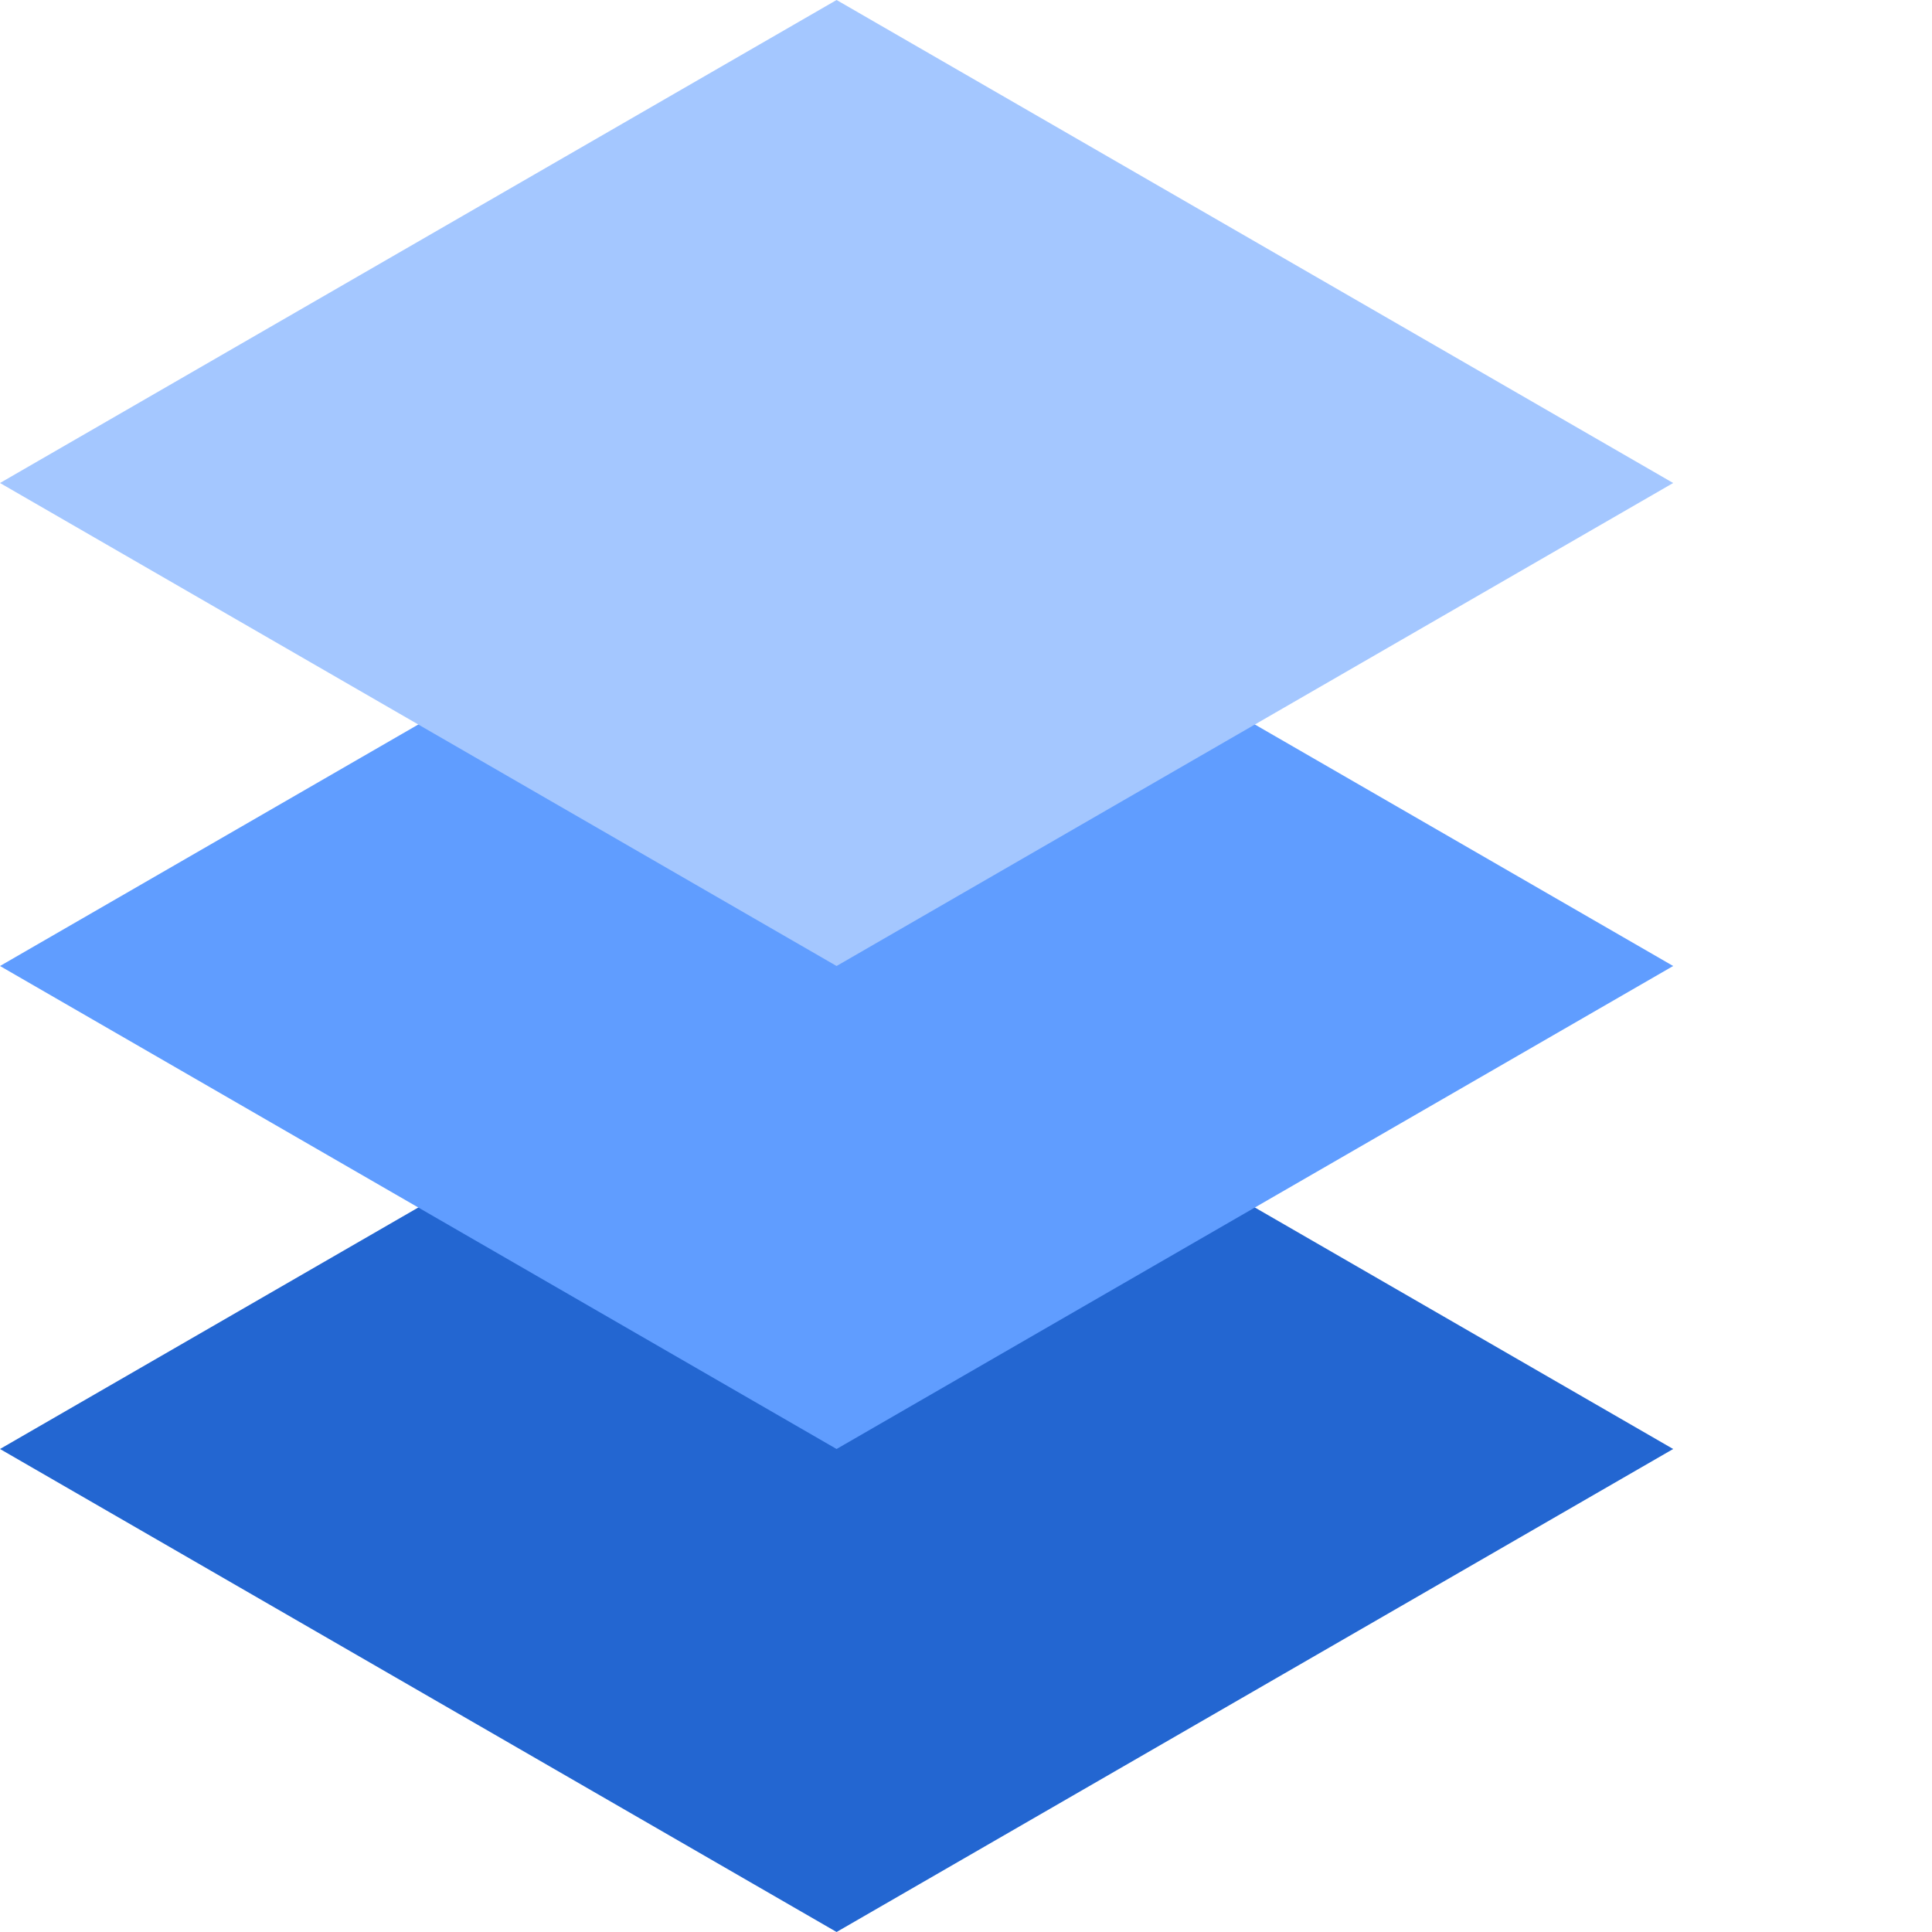
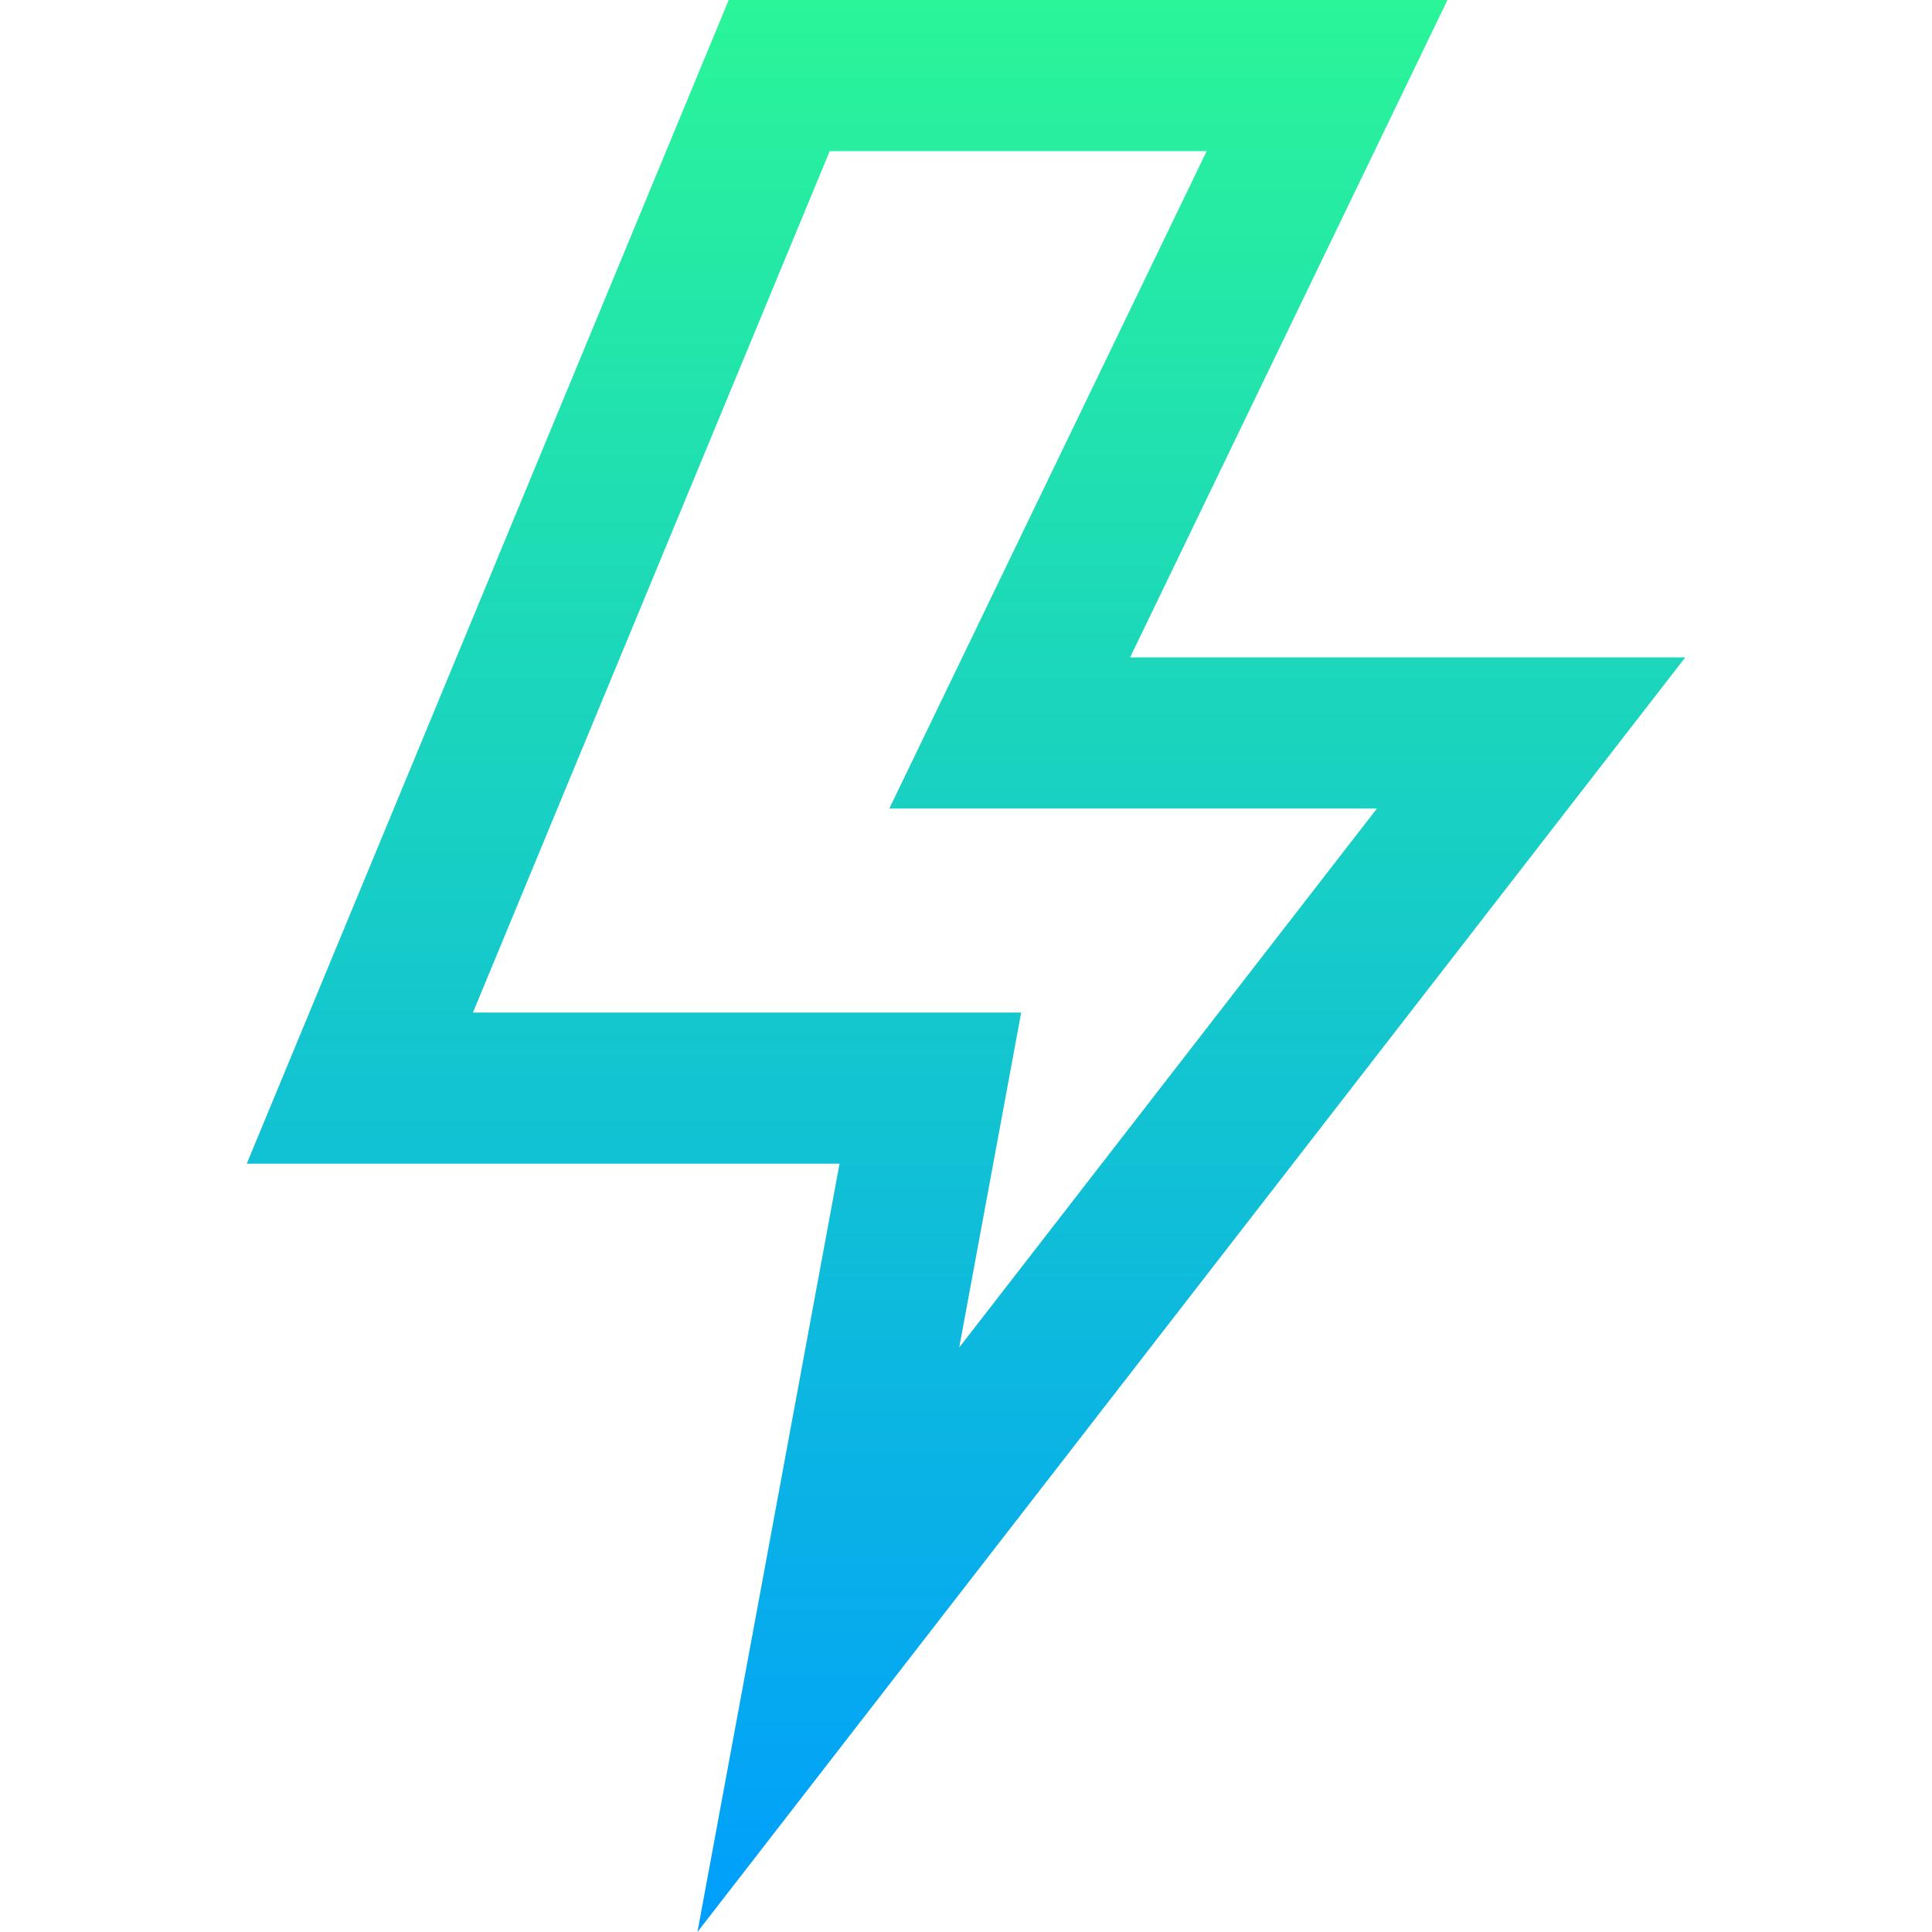
- <svg xmlns="http://www.w3.org/2000/svg" version="1.1" width="256" height="256" viewbox="0 0 949 256">
-   <path fill="#2366d1" d="M110.851 128L221.703 192L110.851 256L0 192Z" />
-   <path fill="#609dff" d="M110.851 64L221.703 128L110.851 192L0 128Z" />
-   <path fill="#a4c7ff" d="M110.851 0L221.703 64L110.851 128L0 64Z" />
+ <svg xmlns="http://www.w3.org/2000/svg" version="1.1" id="Capa_1" x="0px" y="0px" viewBox="0 0 512 512" style="enable-background:new 0 0 512 512;" xml:space="preserve">
+   <linearGradient id="SVGID_1_" gradientUnits="userSpaceOnUse" x1="255.613" y1="514.176" x2="255.613" y2="2.825" gradientTransform="matrix(1.0013 0 0 -1.0013 0.0622 514.8287)">
+     <stop offset="0" style="stop-color:#2AF598" />
+     <stop offset="1" style="stop-color:#009EFD" />
+   </linearGradient>
+   <path style="fill:url(#SVGID_1_);" d="M184.831,512l37.654-203.609H65.391L193.12,0H383.59l-84.107,174.221h147.125L184.831,512z   M125.329,268.34h145.29l-16.415,88.762l110.694-142.83H235.674l84.107-174.221h-99.899L125.329,268.34z" />
+   <g>
+ </g>
+   <g>
+ </g>
+   <g>
+ </g>
+   <g>
+ </g>
+   <g>
+ </g>
+   <g>
+ </g>
+   <g>
+ </g>
+   <g>
+ </g>
+   <g>
+ </g>
+   <g>
+ </g>
+   <g>
+ </g>
+   <g>
+ </g>
+   <g>
+ </g>
+   <g>
+ </g>
+   <g>
+ </g>
</svg>
